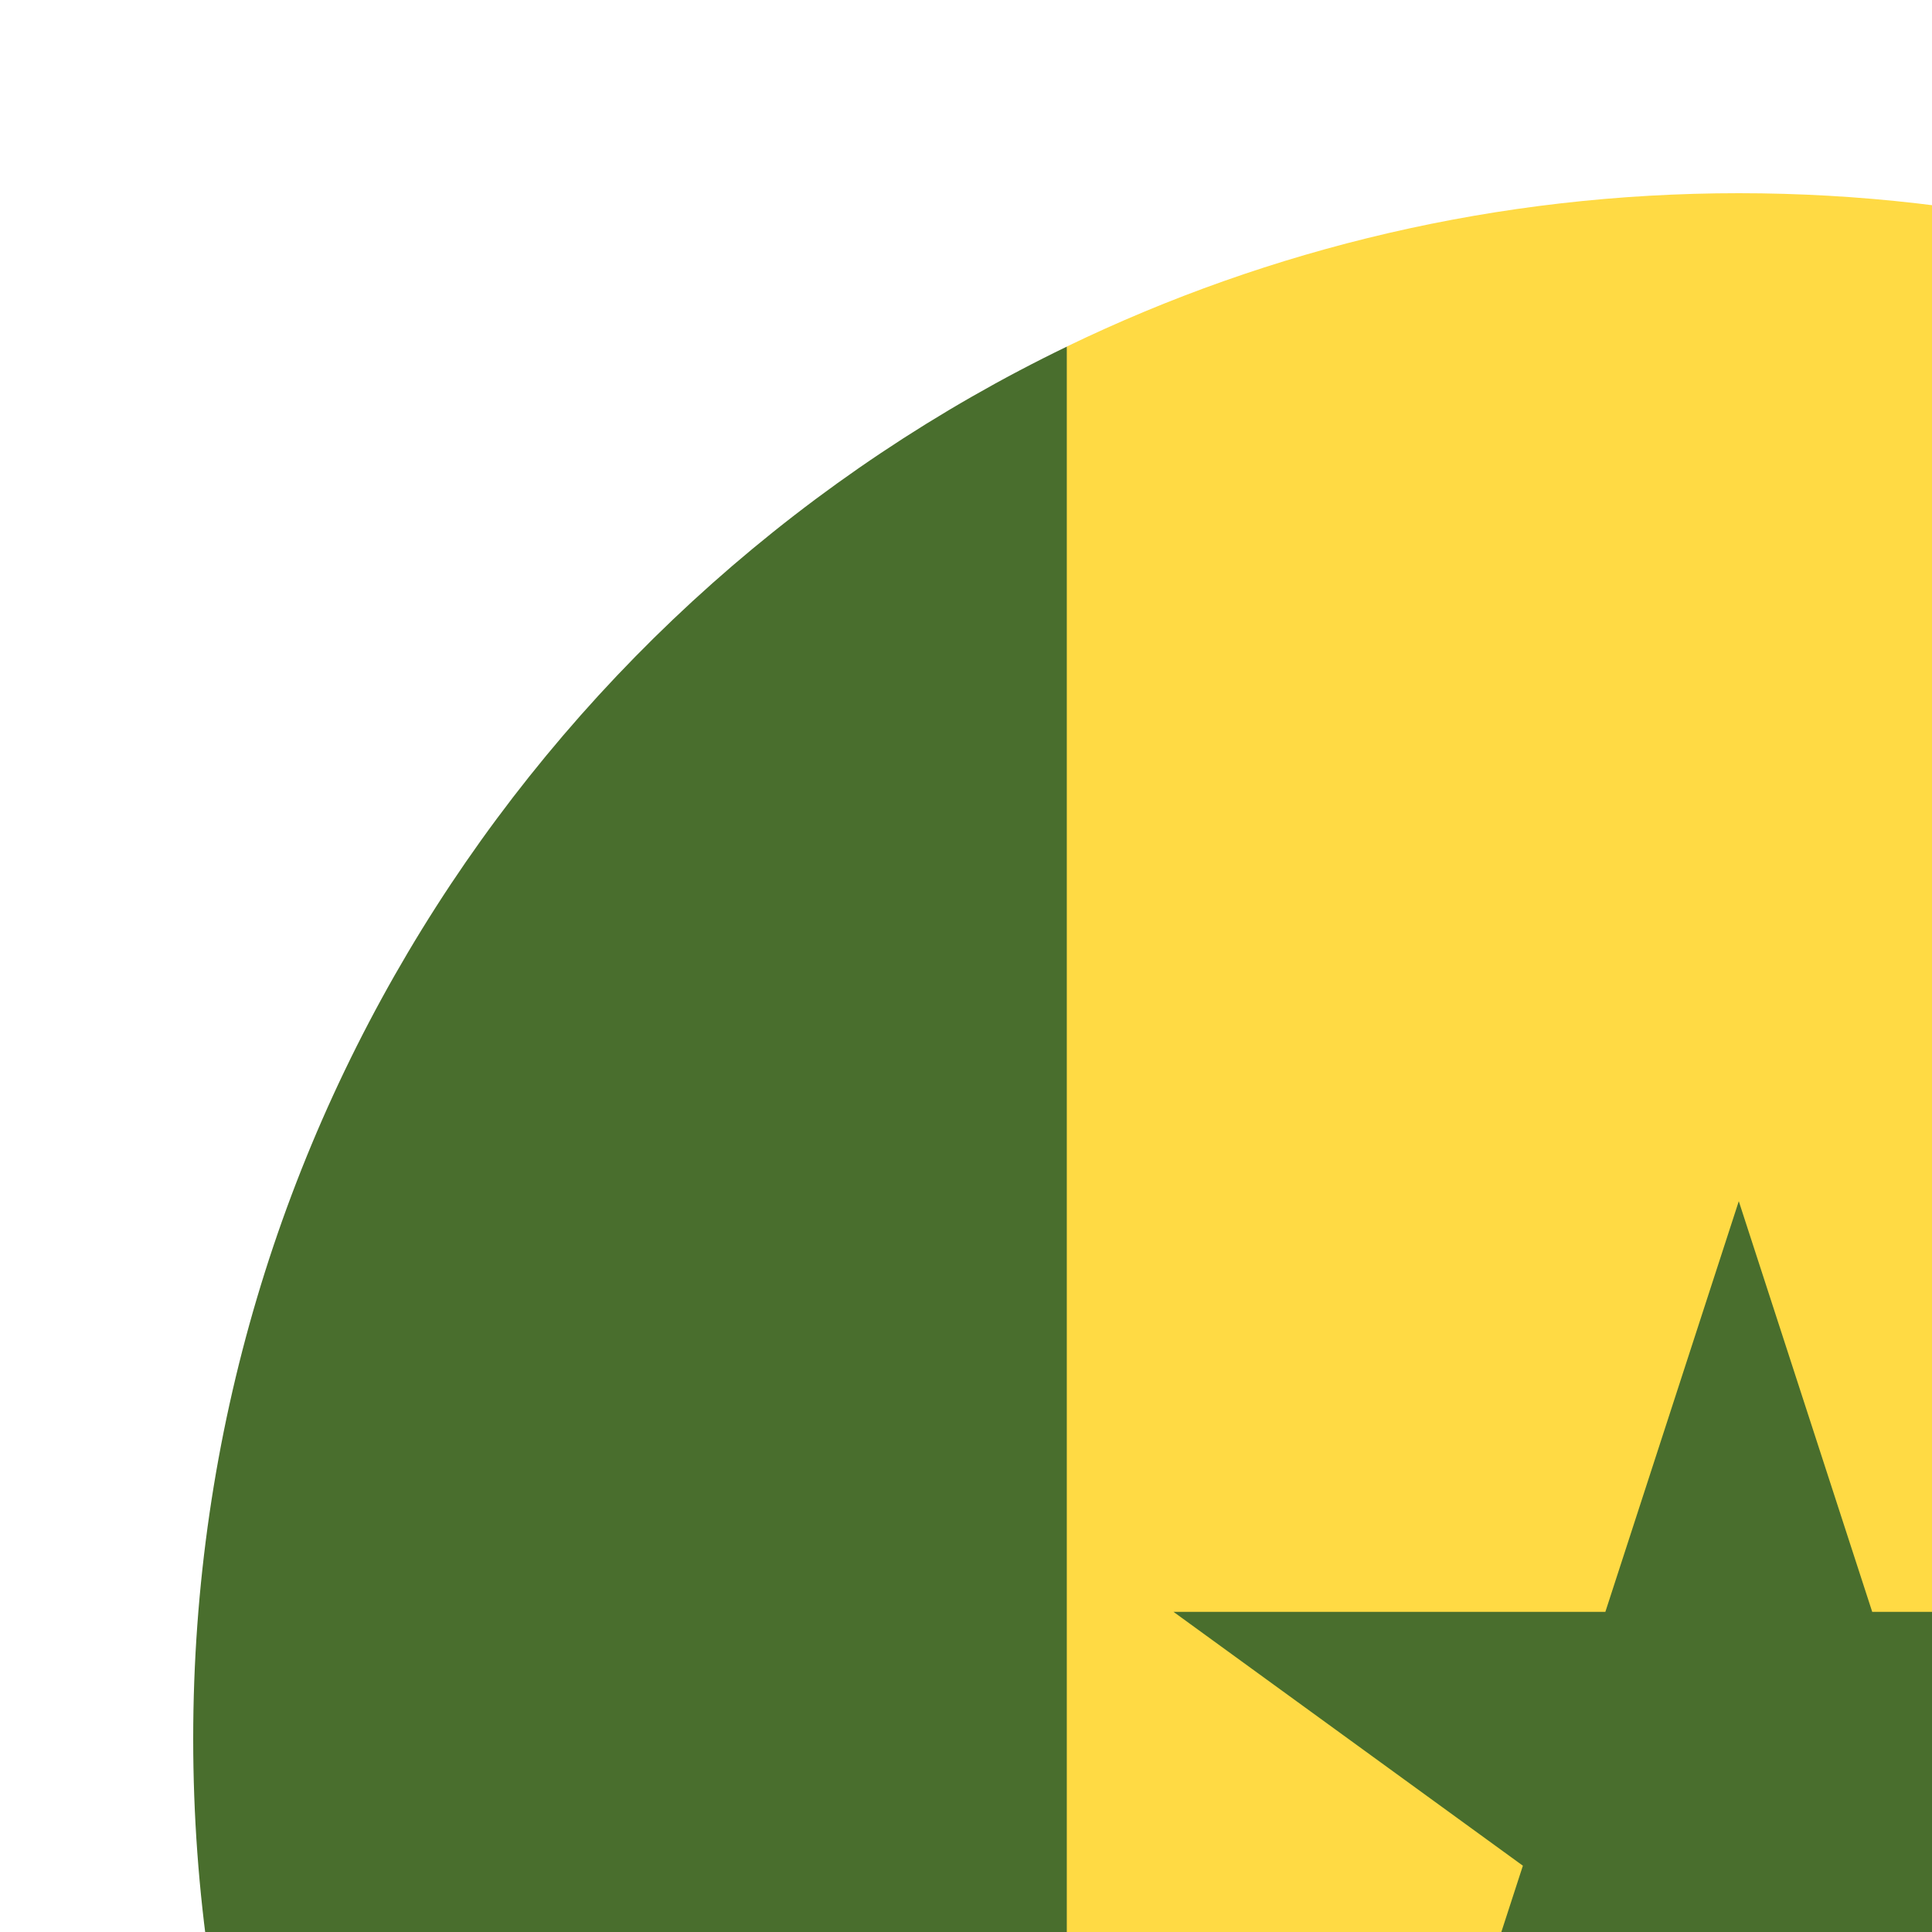
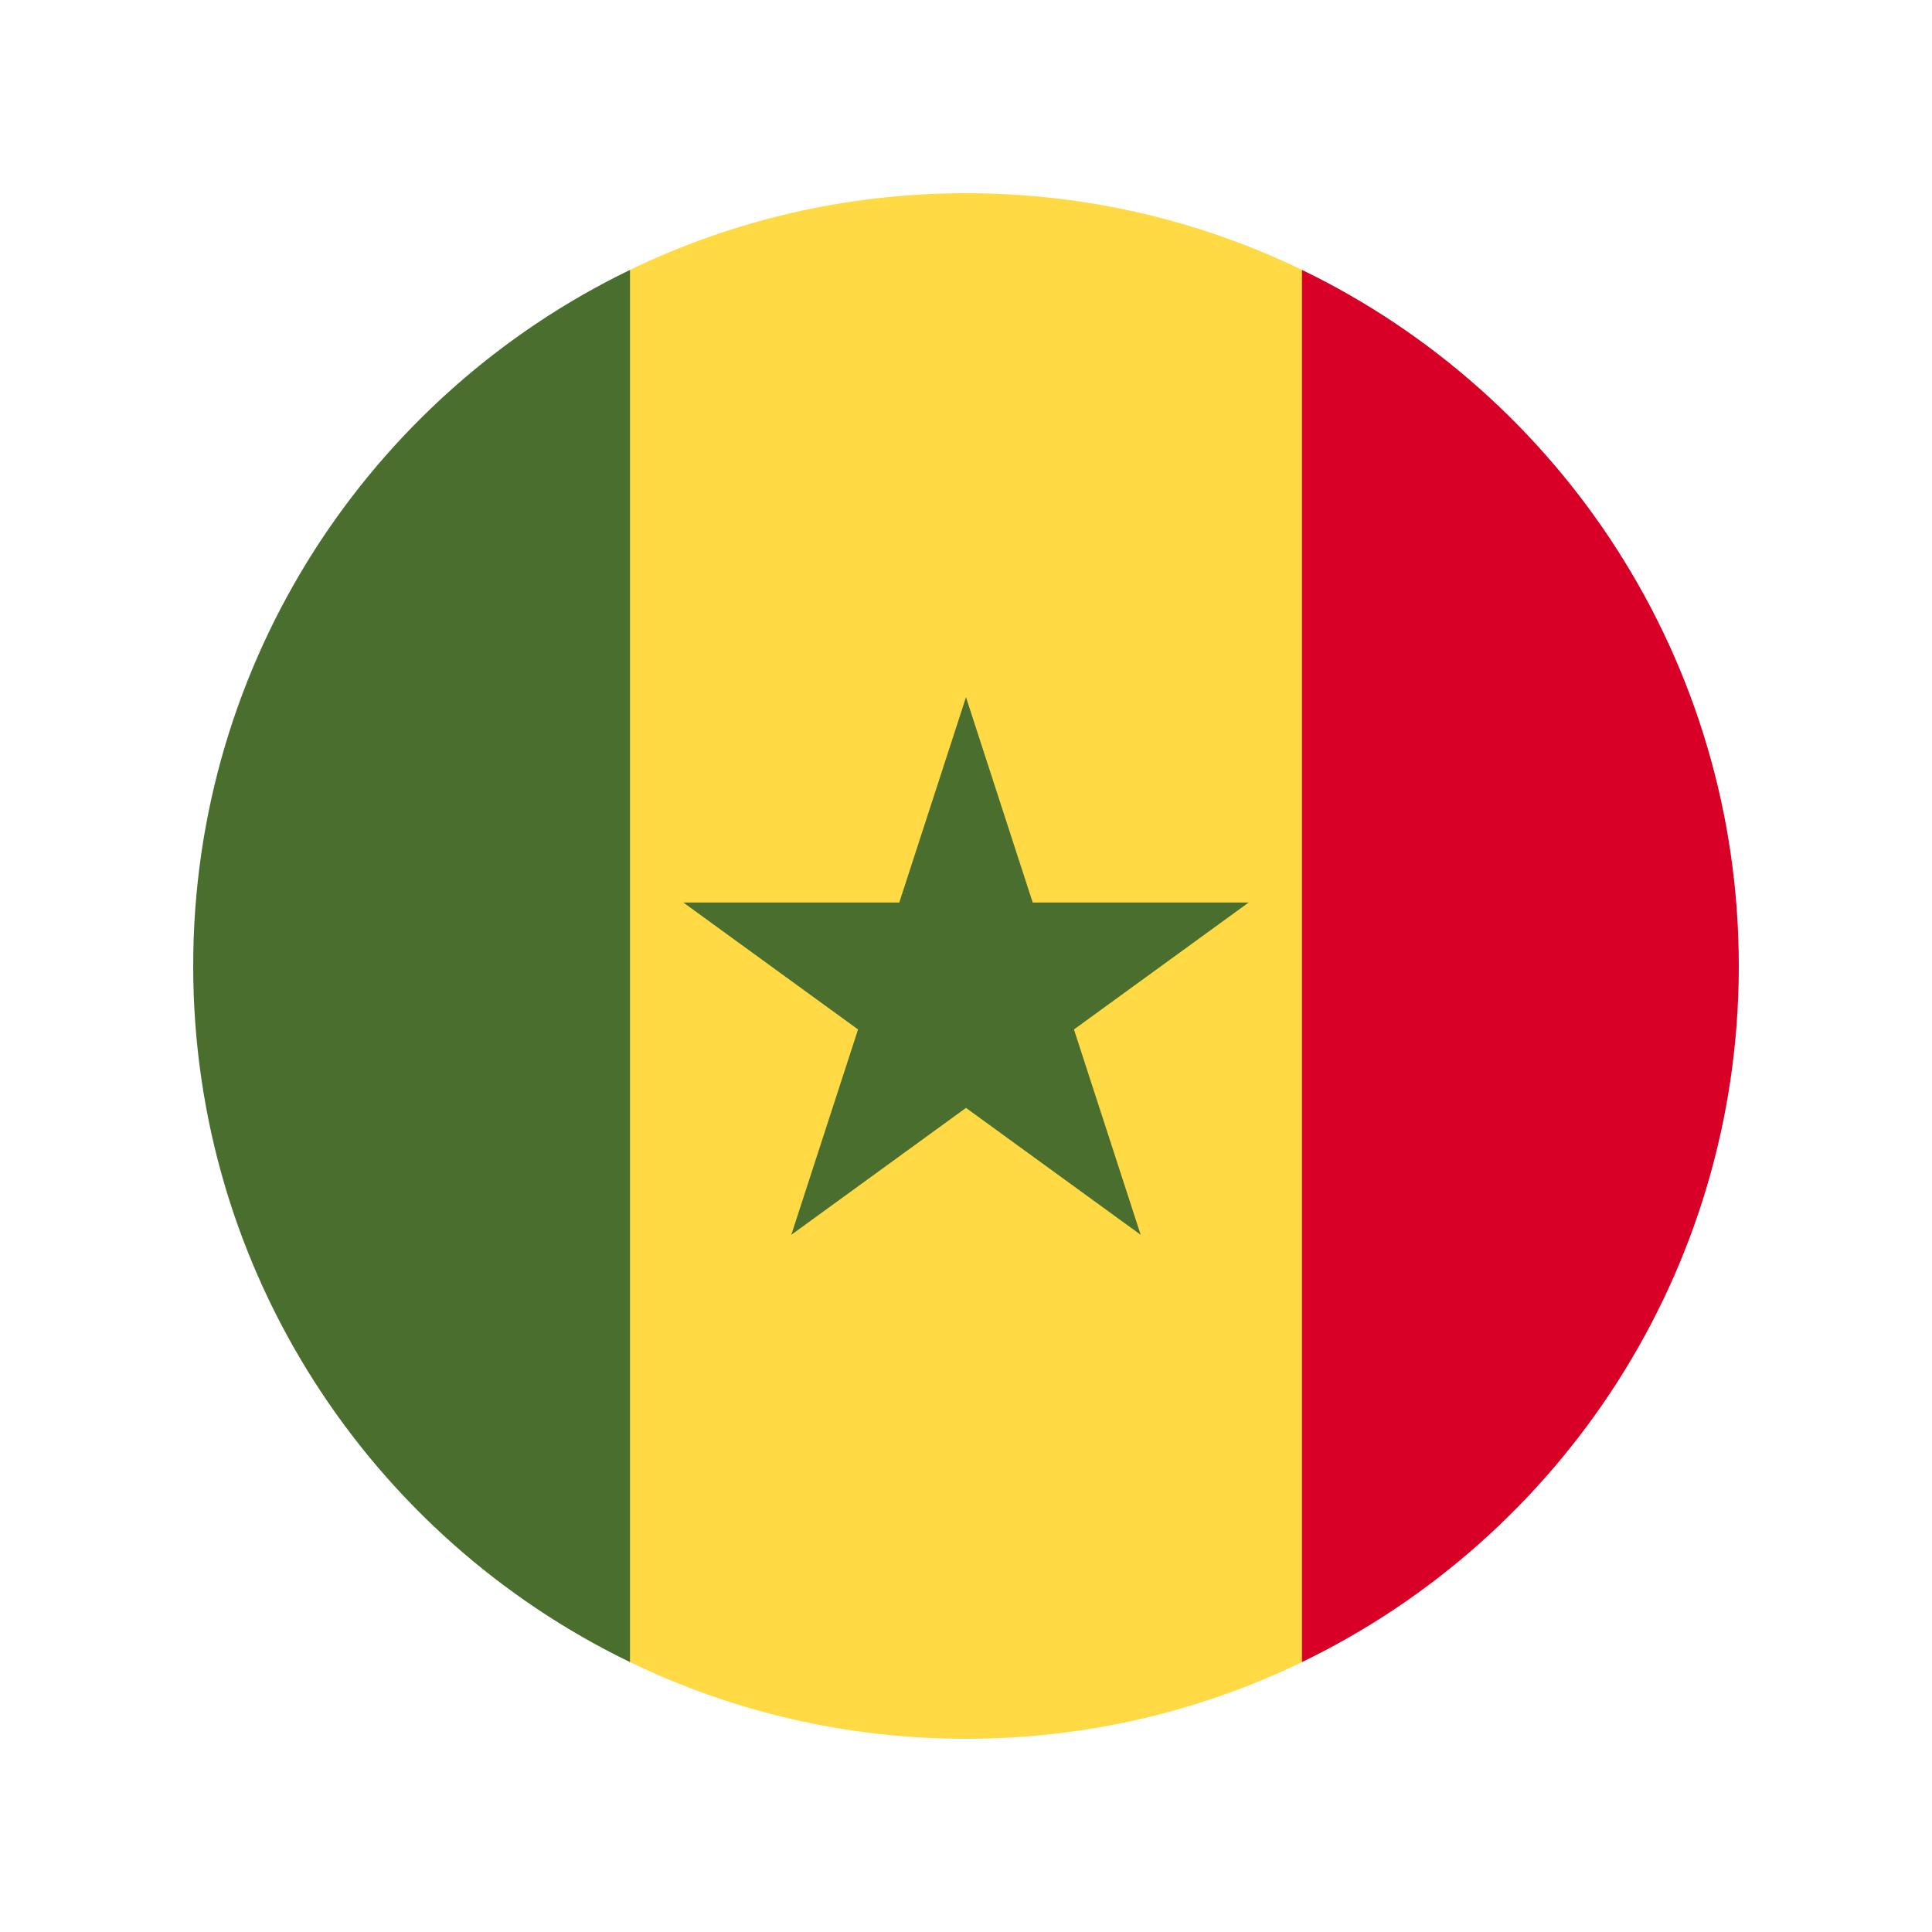
- <svg xmlns="http://www.w3.org/2000/svg" width="100" height="100" id="Layer_1" enable-background="new 0 0 512 512" viewBox="-32 -32 320 320">
+ <svg xmlns="http://www.w3.org/2000/svg" width="100" height="100" id="Layer_1" enable-background="new 0 0 512 512" viewBox="-64 -64 640 640">
  <path d="m367.304 25.402c-33.656-16.274-71.414-25.402-111.304-25.402s-77.648 9.128-111.304 25.402l-22.261 230.598 22.261 230.598c33.656 16.274 71.414 25.402 111.304 25.402s77.648-9.128 111.304-25.402l22.261-230.598z" fill="#ffda44" />
  <g fill="#496e2d">
    <path d="m255.998 166.957 22.1 68.02h71.528l-57.864 42.043 22.101 68.023-57.865-42.04-57.865 42.04 22.105-68.023-57.864-42.043h71.523z" />
    <path d="m144.696 25.411c-85.63 41.407-144.696 129.096-144.696 230.589s59.066 189.182 144.696 230.589z" />
  </g>
  <path d="m367.304 25.411v461.178c85.63-41.407 144.696-129.096 144.696-230.589s-59.066-189.182-144.696-230.589z" fill="#d80027" />
  <g />
  <g />
  <g />
  <g />
  <g />
  <g />
  <g />
  <g />
  <g />
  <g />
  <g />
  <g />
  <g />
  <g />
  <g />
</svg>
